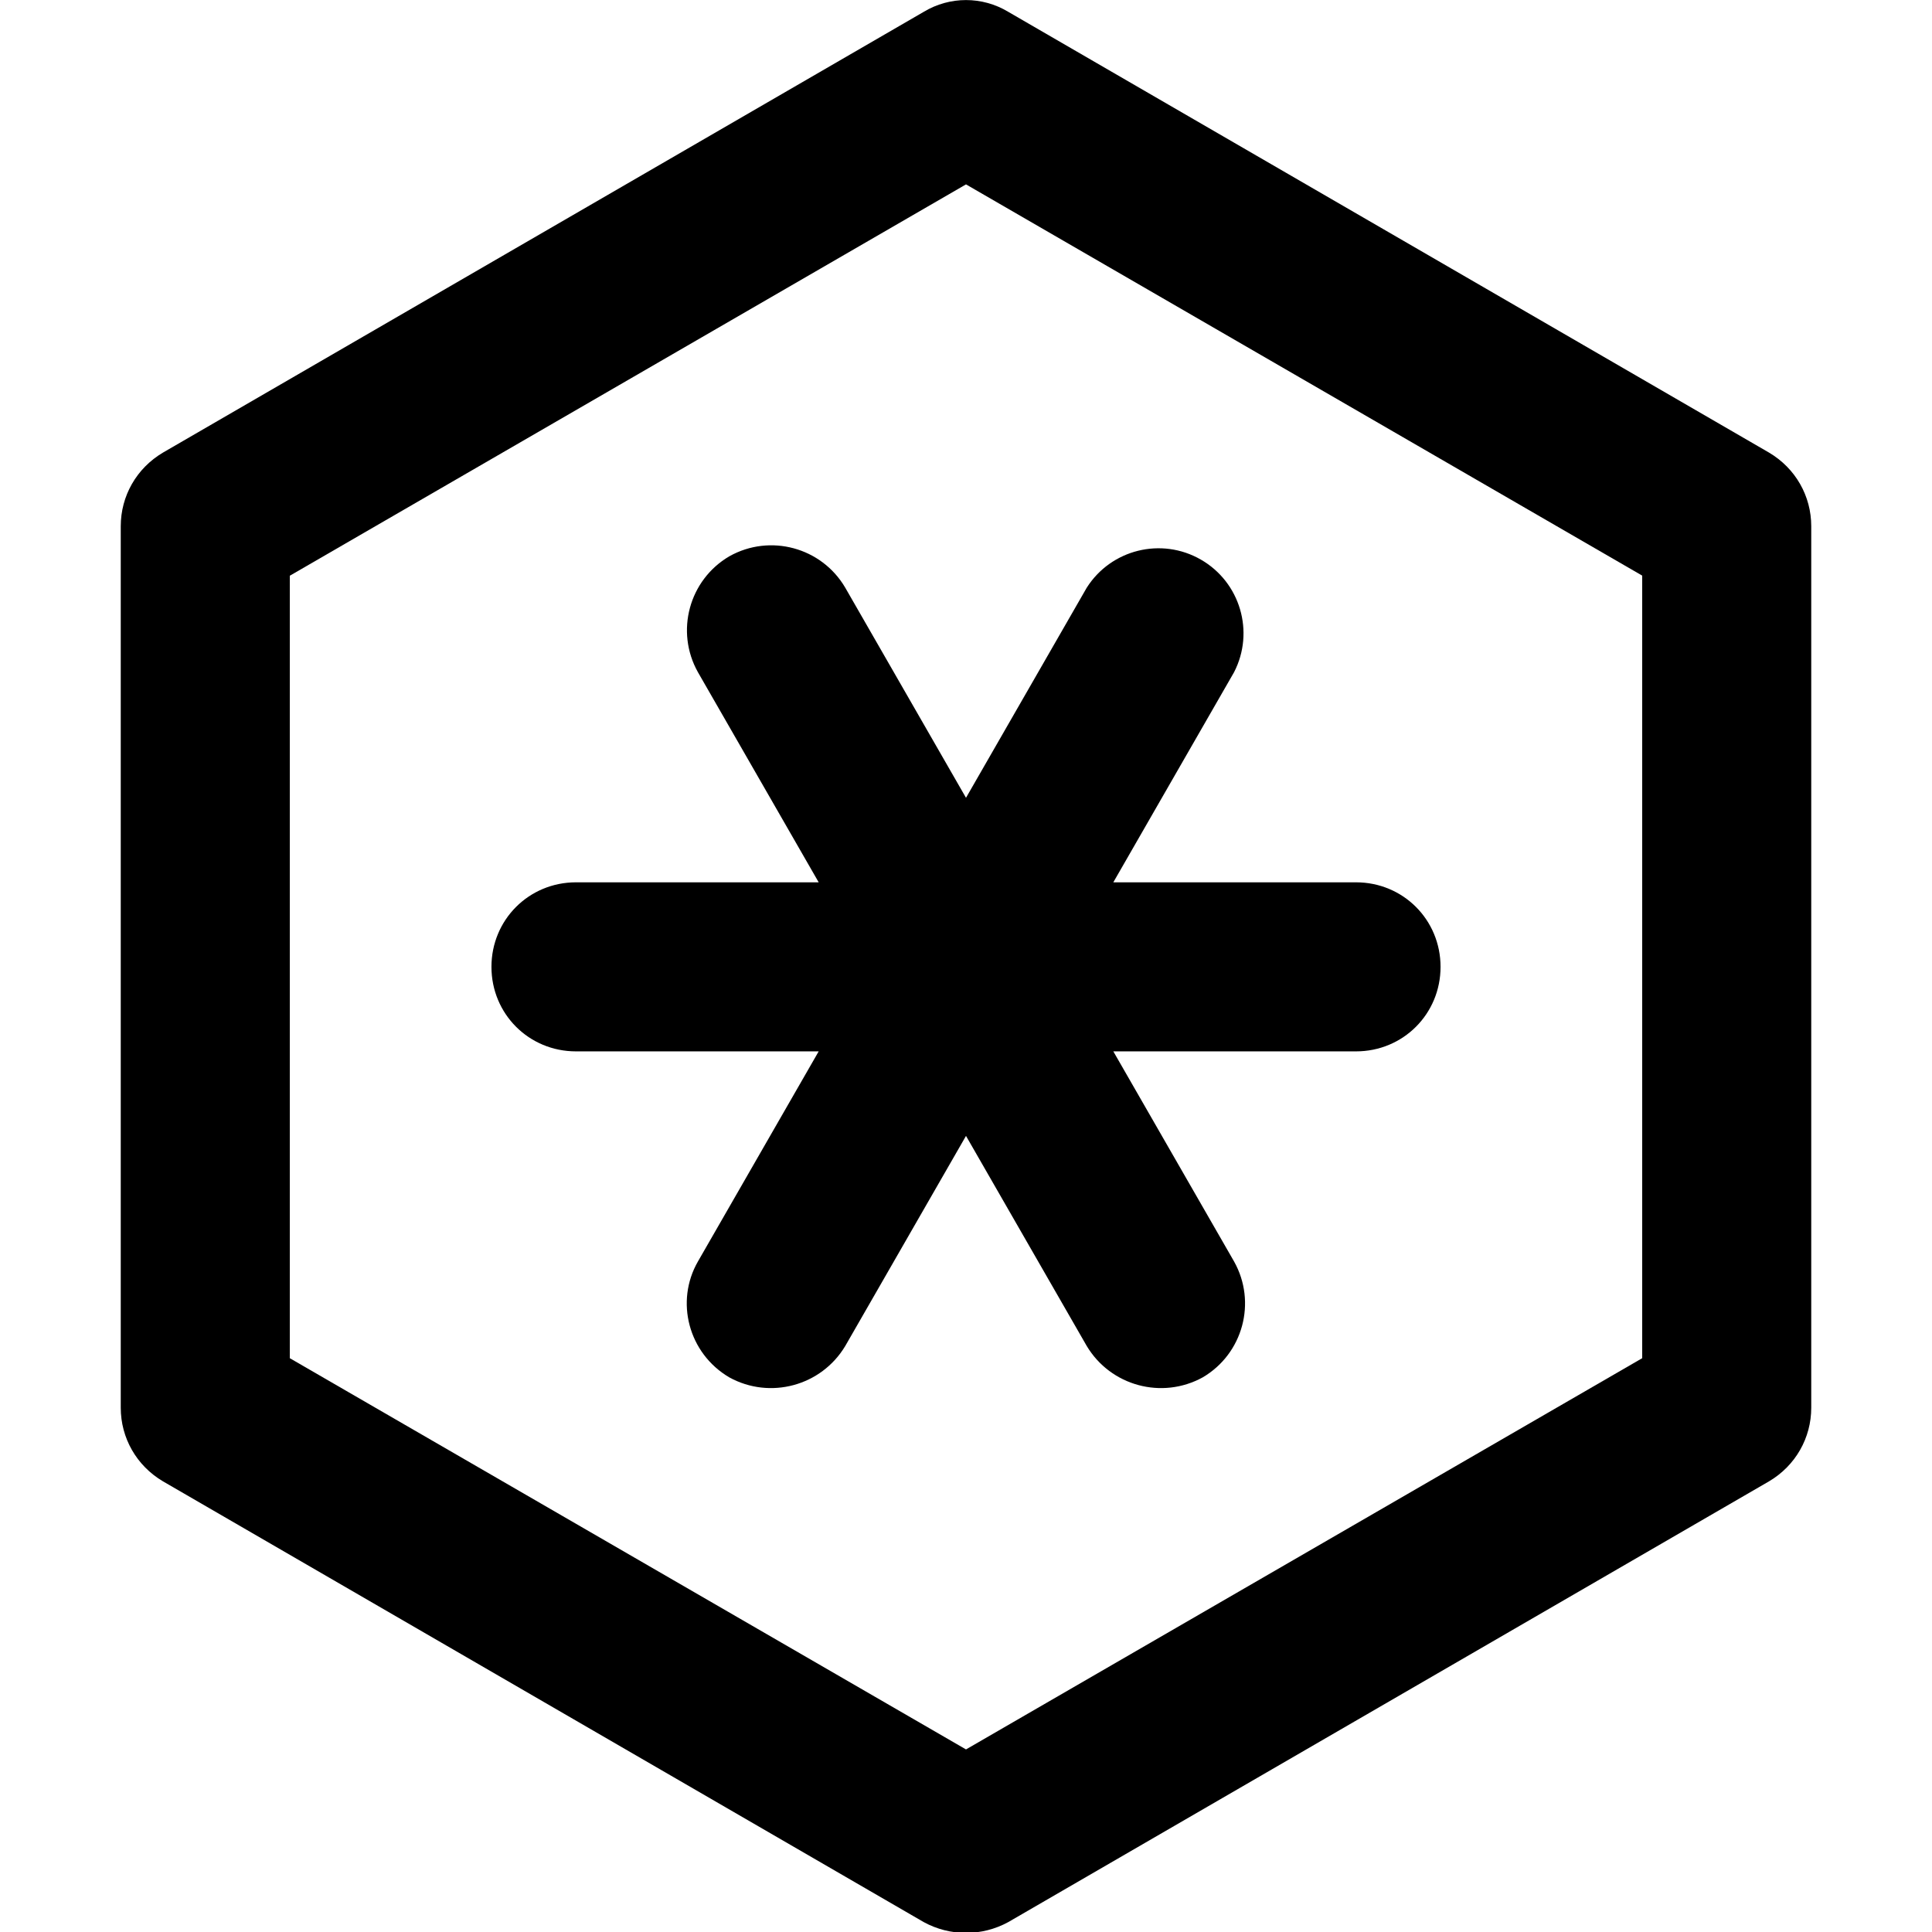
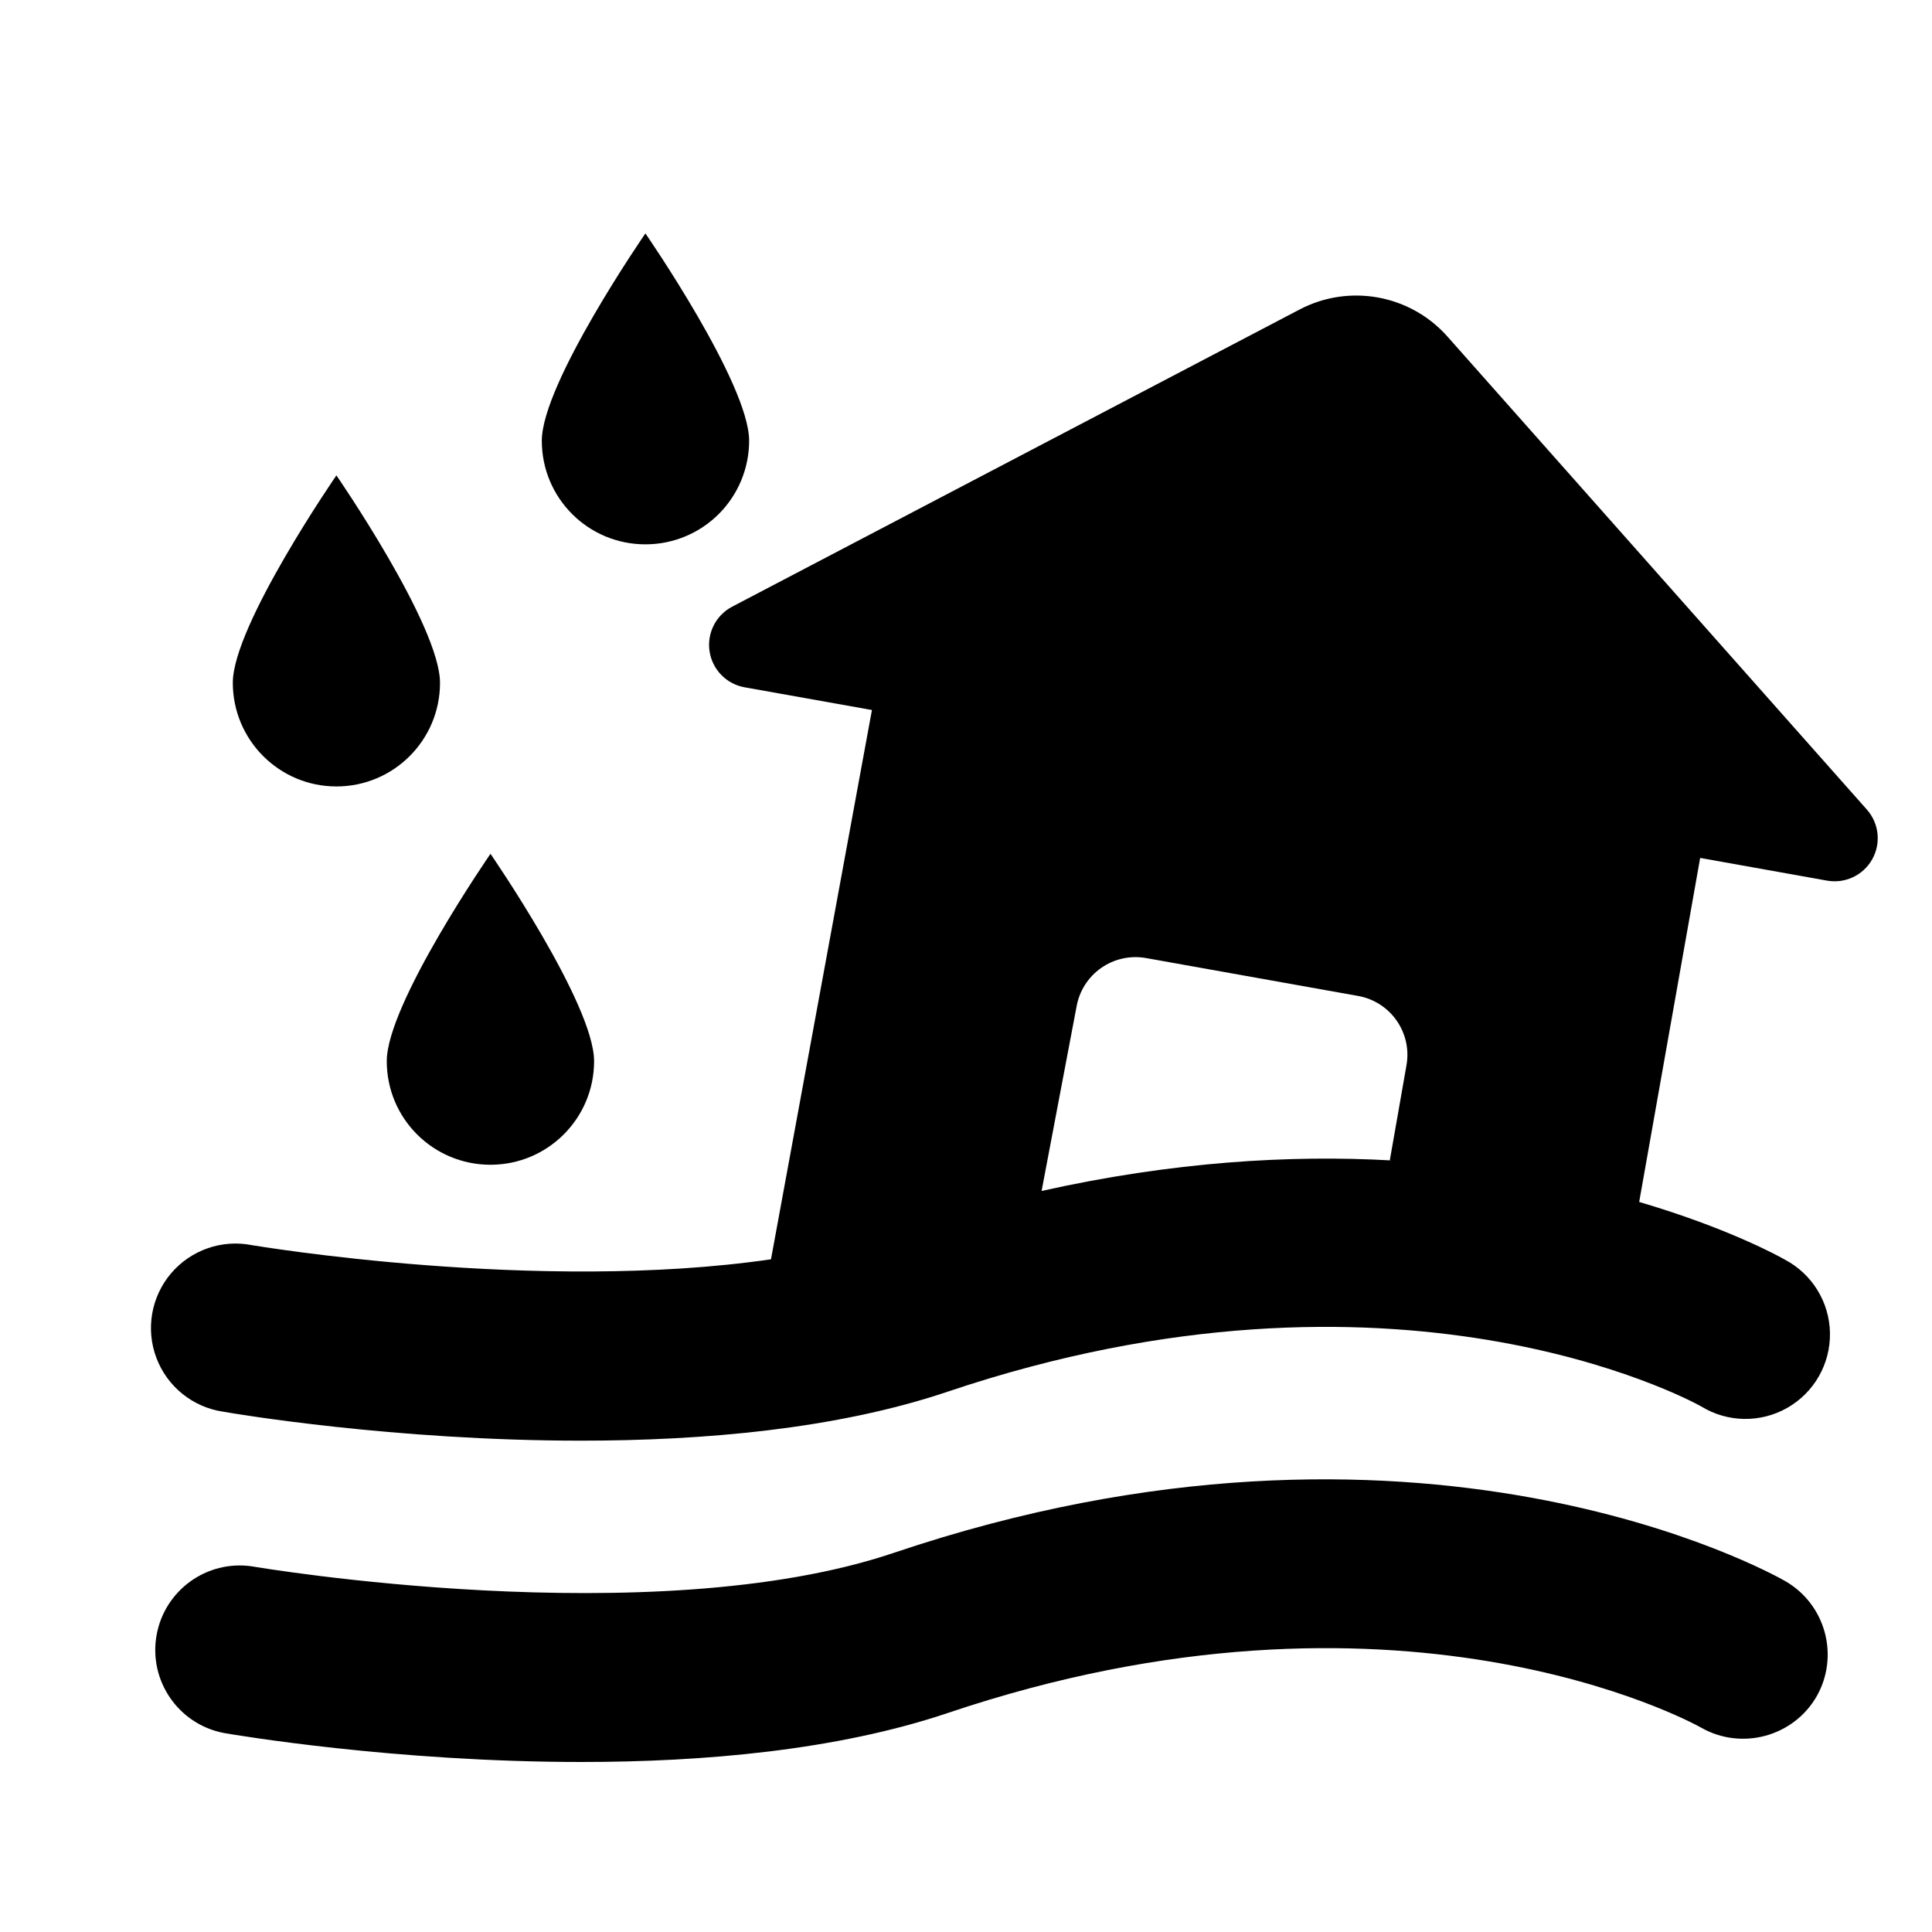
- <svg xmlns="http://www.w3.org/2000/svg" width="16" height="16" fill="currentColor" class="qi-2008" viewBox="0 0 16 16">
-   <g clip-path="url(#a)">
-     <path d="M7 4.867a.71.71 0 0 0-.96-.26.71.71 0 0 0-.26.96l1 1.74H4.77c-.39 0-.7.31-.7.7 0 .39.31.7.7.7h2.01l-1 1.74c-.19.33-.08.76.26.96a.717.717 0 0 0 .96-.26l1-1.74 1 1.74a.717.717 0 0 0 .96.26.71.71 0 0 0 .26-.96l-1-1.74h2.01c.39 0 .7-.31.7-.7 0-.39-.31-.7-.7-.7H9.22l1-1.74a.704.704 0 0 0-1.22-.7l-1 1.74-1-1.74z" />
-     <path d="M14.65 3.748 8.35.098a.677.677 0 0 0-.7 0l-6.3 3.65c-.22.13-.35.36-.35.61v7.3c0 .25.13.48.35.61l6.3 3.65a.73.73 0 0 0 .7 0l6.3-3.65c.22-.13.35-.36.35-.61v-7.3c0-.25-.13-.48-.35-.61zm-1.05 7.5L8 14.488l-5.6-3.24v-6.48L8 1.527l5.6 3.24v6.48z" />
-   </g>
-   <defs>
-     <clipPath id="a">
-       <path d="M0 0h16v16H0z" />
-     </clipPath>
-   </defs>
+ <svg xmlns="http://www.w3.org/2000/svg" style="enable-background:new 0 0 16 16" xml:space="preserve" width="16" height="16" fill="currentColor" class="qi-2008" viewBox="0 0 16 16">
+   <path d="M5.345 4.508a.858.858 0 0 0 .859-.858c0-.474-.859-1.717-.859-1.717s-.858 1.242-.858 1.717c0 .474.383.858.858.858zm9.438 8.585c-.123-.07-3.046-1.697-7.381-.233-1.997.674-5.281.118-5.314.112a.7.7 0 0 0-.239 1.379c.09.016 1.416.241 2.967.241 1.009 0 2.113-.096 3.034-.406 3.709-1.25 6.141.067 6.239.122.334.19.763.075.956-.26a.702.702 0 0 0-.262-.955zm.348-5.8a.357.357 0 0 0 .33-.588l-3.474-3.918a1.01 1.01 0 0 0-1.224-.224L6.064 5.024a.357.357 0 0 0 .103.668l1.054.188-.836 4.549c-1.932.281-4.271-.113-4.298-.117a.7.7 0 1 0-.239 1.379c.09.016 1.414.24 2.964.24 1.01 0 2.115-.095 3.037-.406 3.709-1.249 6.14.067 6.239.122a.7.7 0 1 0 .694-1.215c-.045-.026-.472-.262-1.207-.478l.505-2.849 1.051.188zm-6.505 2.57.289-1.524a.496.496 0 0 1 .575-.405l1.757.314a.495.495 0 0 1 .401.573l-.138.787.01.002c-.835-.047-1.81.011-2.894.253zm-5.84-3.35c.474 0 .858-.384.858-.858s-.858-1.718-.858-1.718-.858 1.243-.858 1.717.384.859.858.859z" />
+   <path d="M4.062 9.646c.474 0 .858-.384.858-.858s-.858-1.717-.858-1.717-.859 1.242-.859 1.717.384.858.859.858z" />
</svg>
